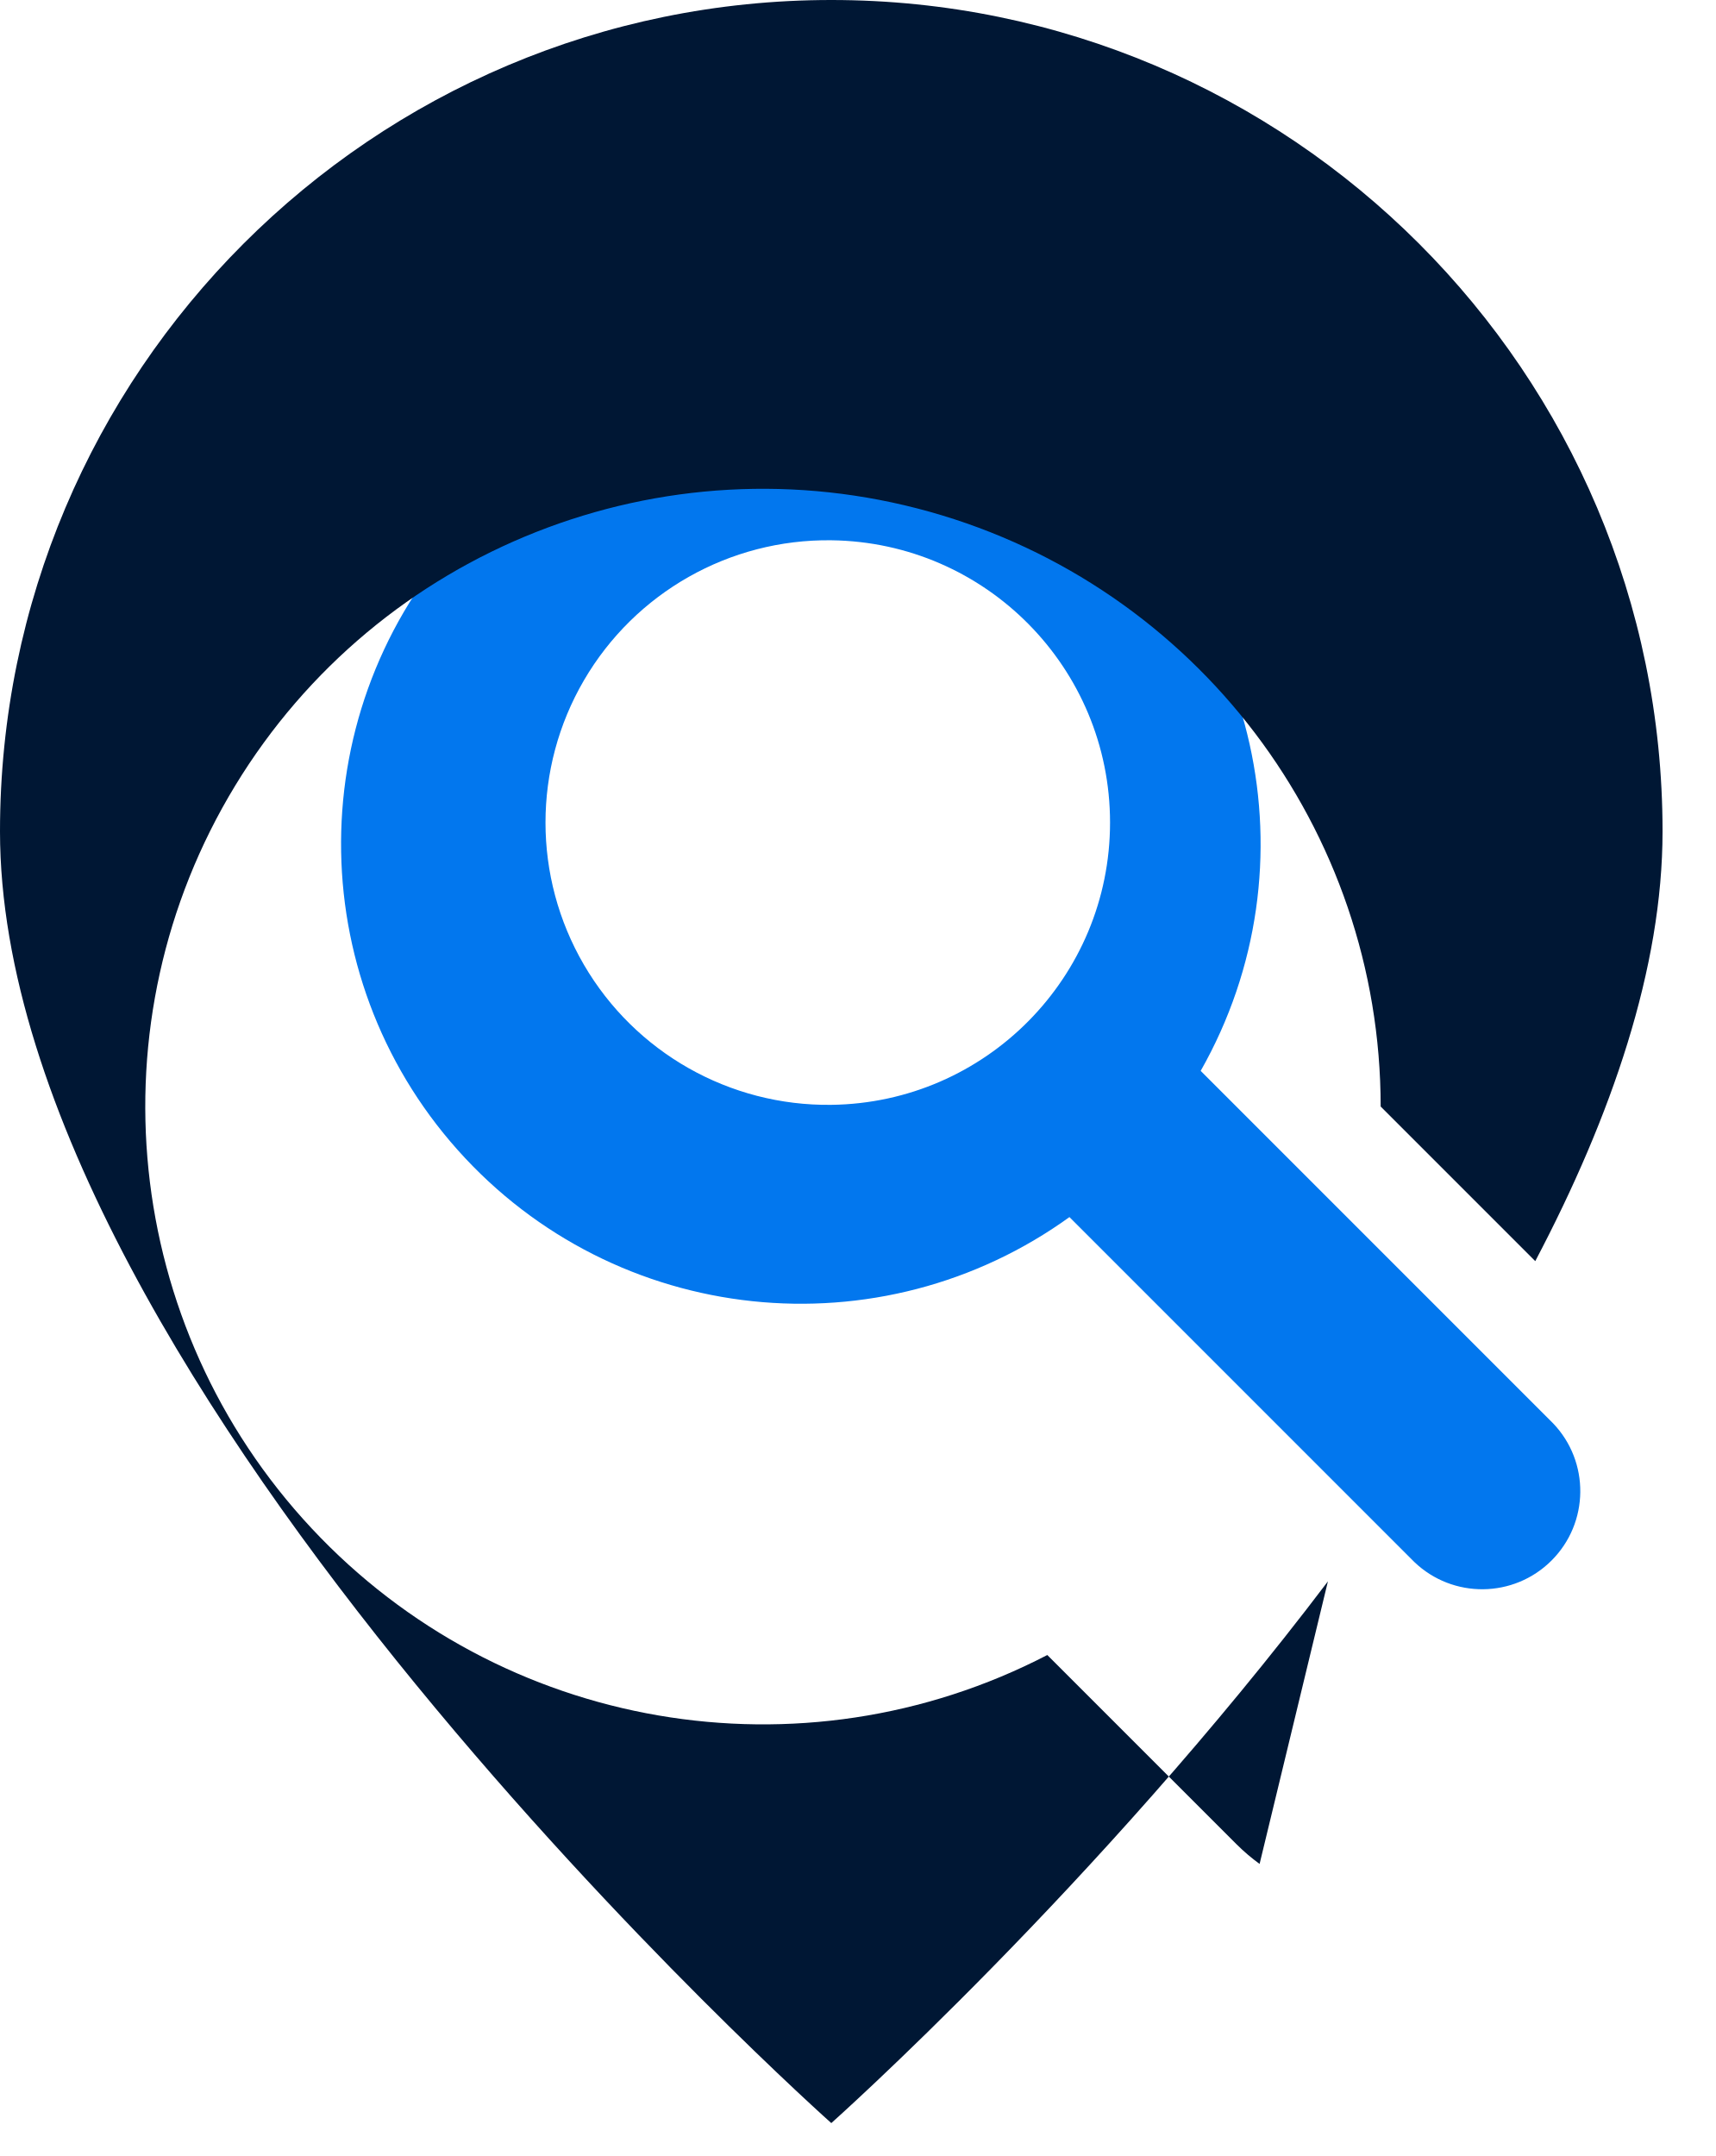
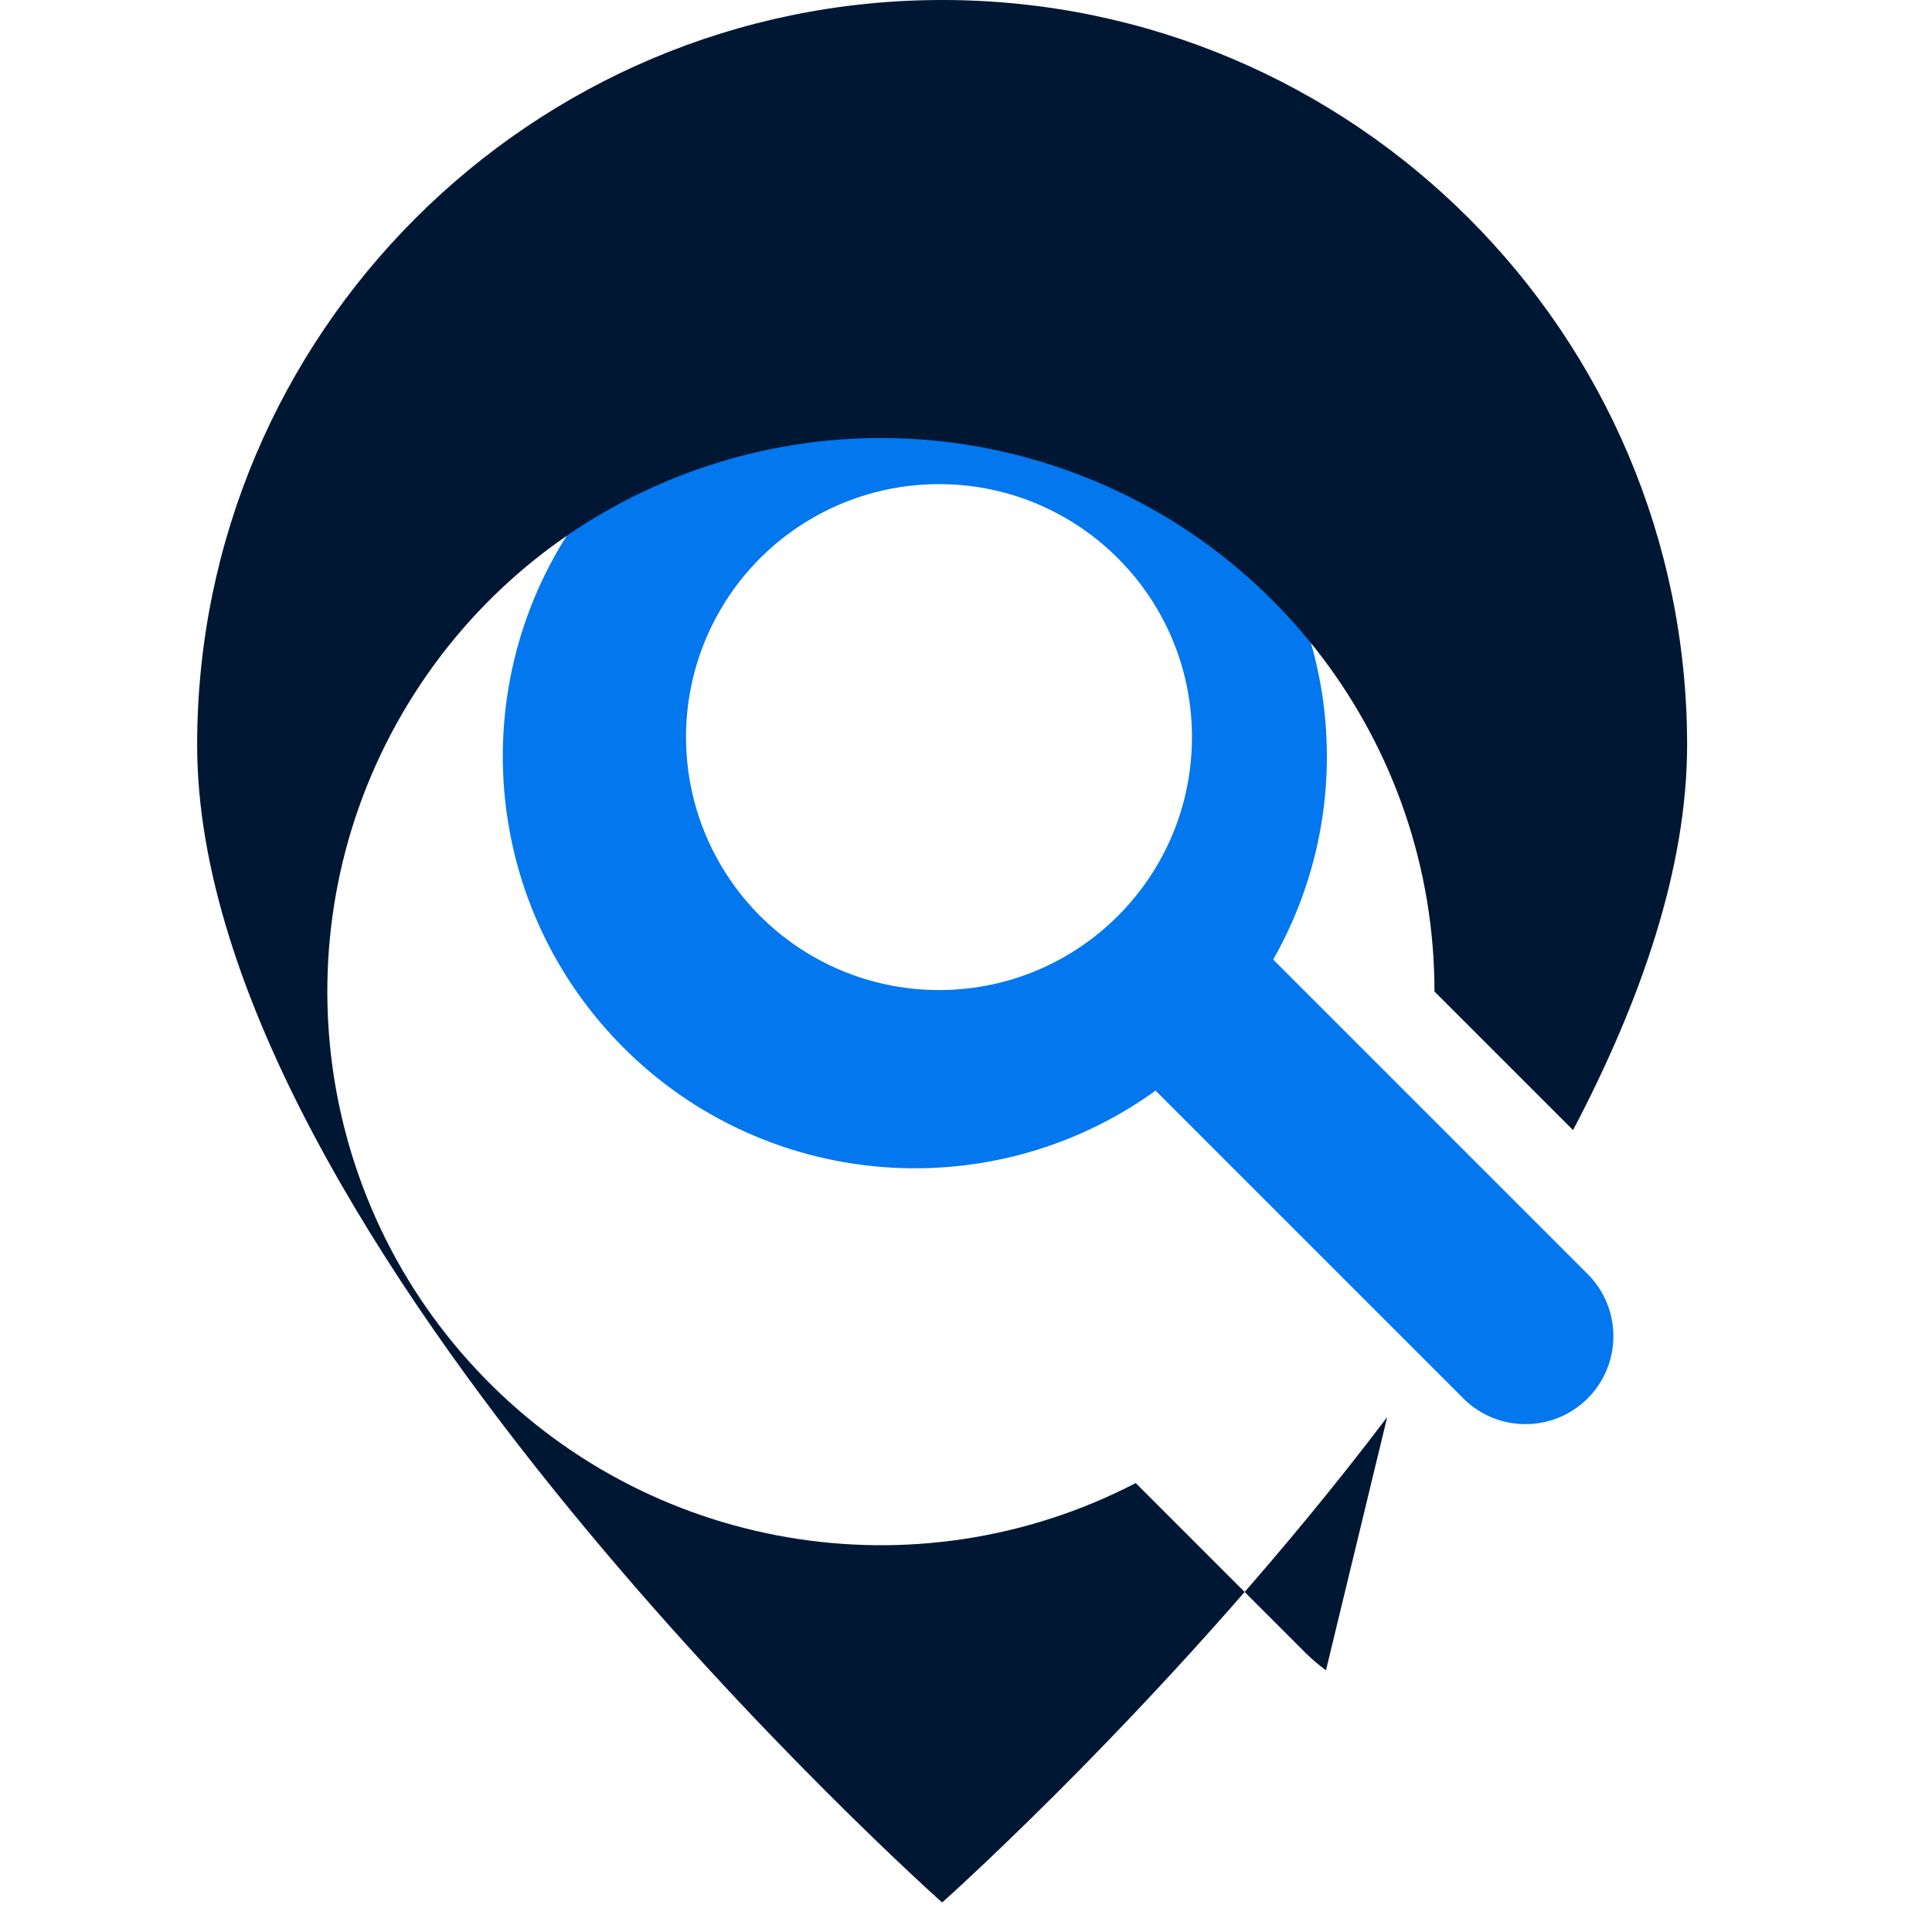
- <svg xmlns="http://www.w3.org/2000/svg" viewBox="0 0 39 49" role="img" aria-label="Findelio">
-   <path d="M24.538 27.491a10.45 10.45 0 1 1 2.753-3.153l8.008 8.008a2.23 2.23 0 0 1-3.153 3.153l-8.008-8.008Zm-5.643-15.212a6.416 6.416 0 1 0 0 12.831 6.416 6.416 0 0 0 0-12.831Z" fill="#0277ee" />
-   <path d="M30.183 35.94c-5.25 6.938-11.288 12.312-11.288 12.312S0 31.438 0 18.895C0 8.466 8.466 0 18.895 0s18.894 8.466 18.894 18.895c0 3.101-1.154 6.462-2.893 9.767l-3.514-3.514a14.04 14.04 0 1 0-7.577 12.466l4.307 4.307c.164.163.337.31.518.441Z" fill="#001734" />
+ <svg xmlns="http://www.w3.org/2000/svg" width="49" height="49" viewBox="0 0 49 49" preserveAspectRatio="xMidYMid meet" role="img" aria-label="Findelio">
+   <g transform="translate(5 0)">
+     <path d="M24.538 27.491a10.45 10.45 0 1 1 2.753-3.153l8.008 8.008a2.23 2.23 0 0 1-3.153 3.153l-8.008-8.008Zm-5.643-15.212a6.416 6.416 0 1 0 0 12.831 6.416 6.416 0 0 0 0-12.831Z" fill="#0277ee" />
+     <path d="M30.183 35.94c-5.25 6.938-11.288 12.312-11.288 12.312S0 31.438 0 18.895C0 8.466 8.466 0 18.895 0s18.894 8.466 18.894 18.895c0 3.101-1.154 6.462-2.893 9.767l-3.514-3.514a14.04 14.04 0 1 0-7.577 12.466l4.307 4.307c.164.163.337.31.518.441Z" fill="#001734" />
+   </g>
</svg>
